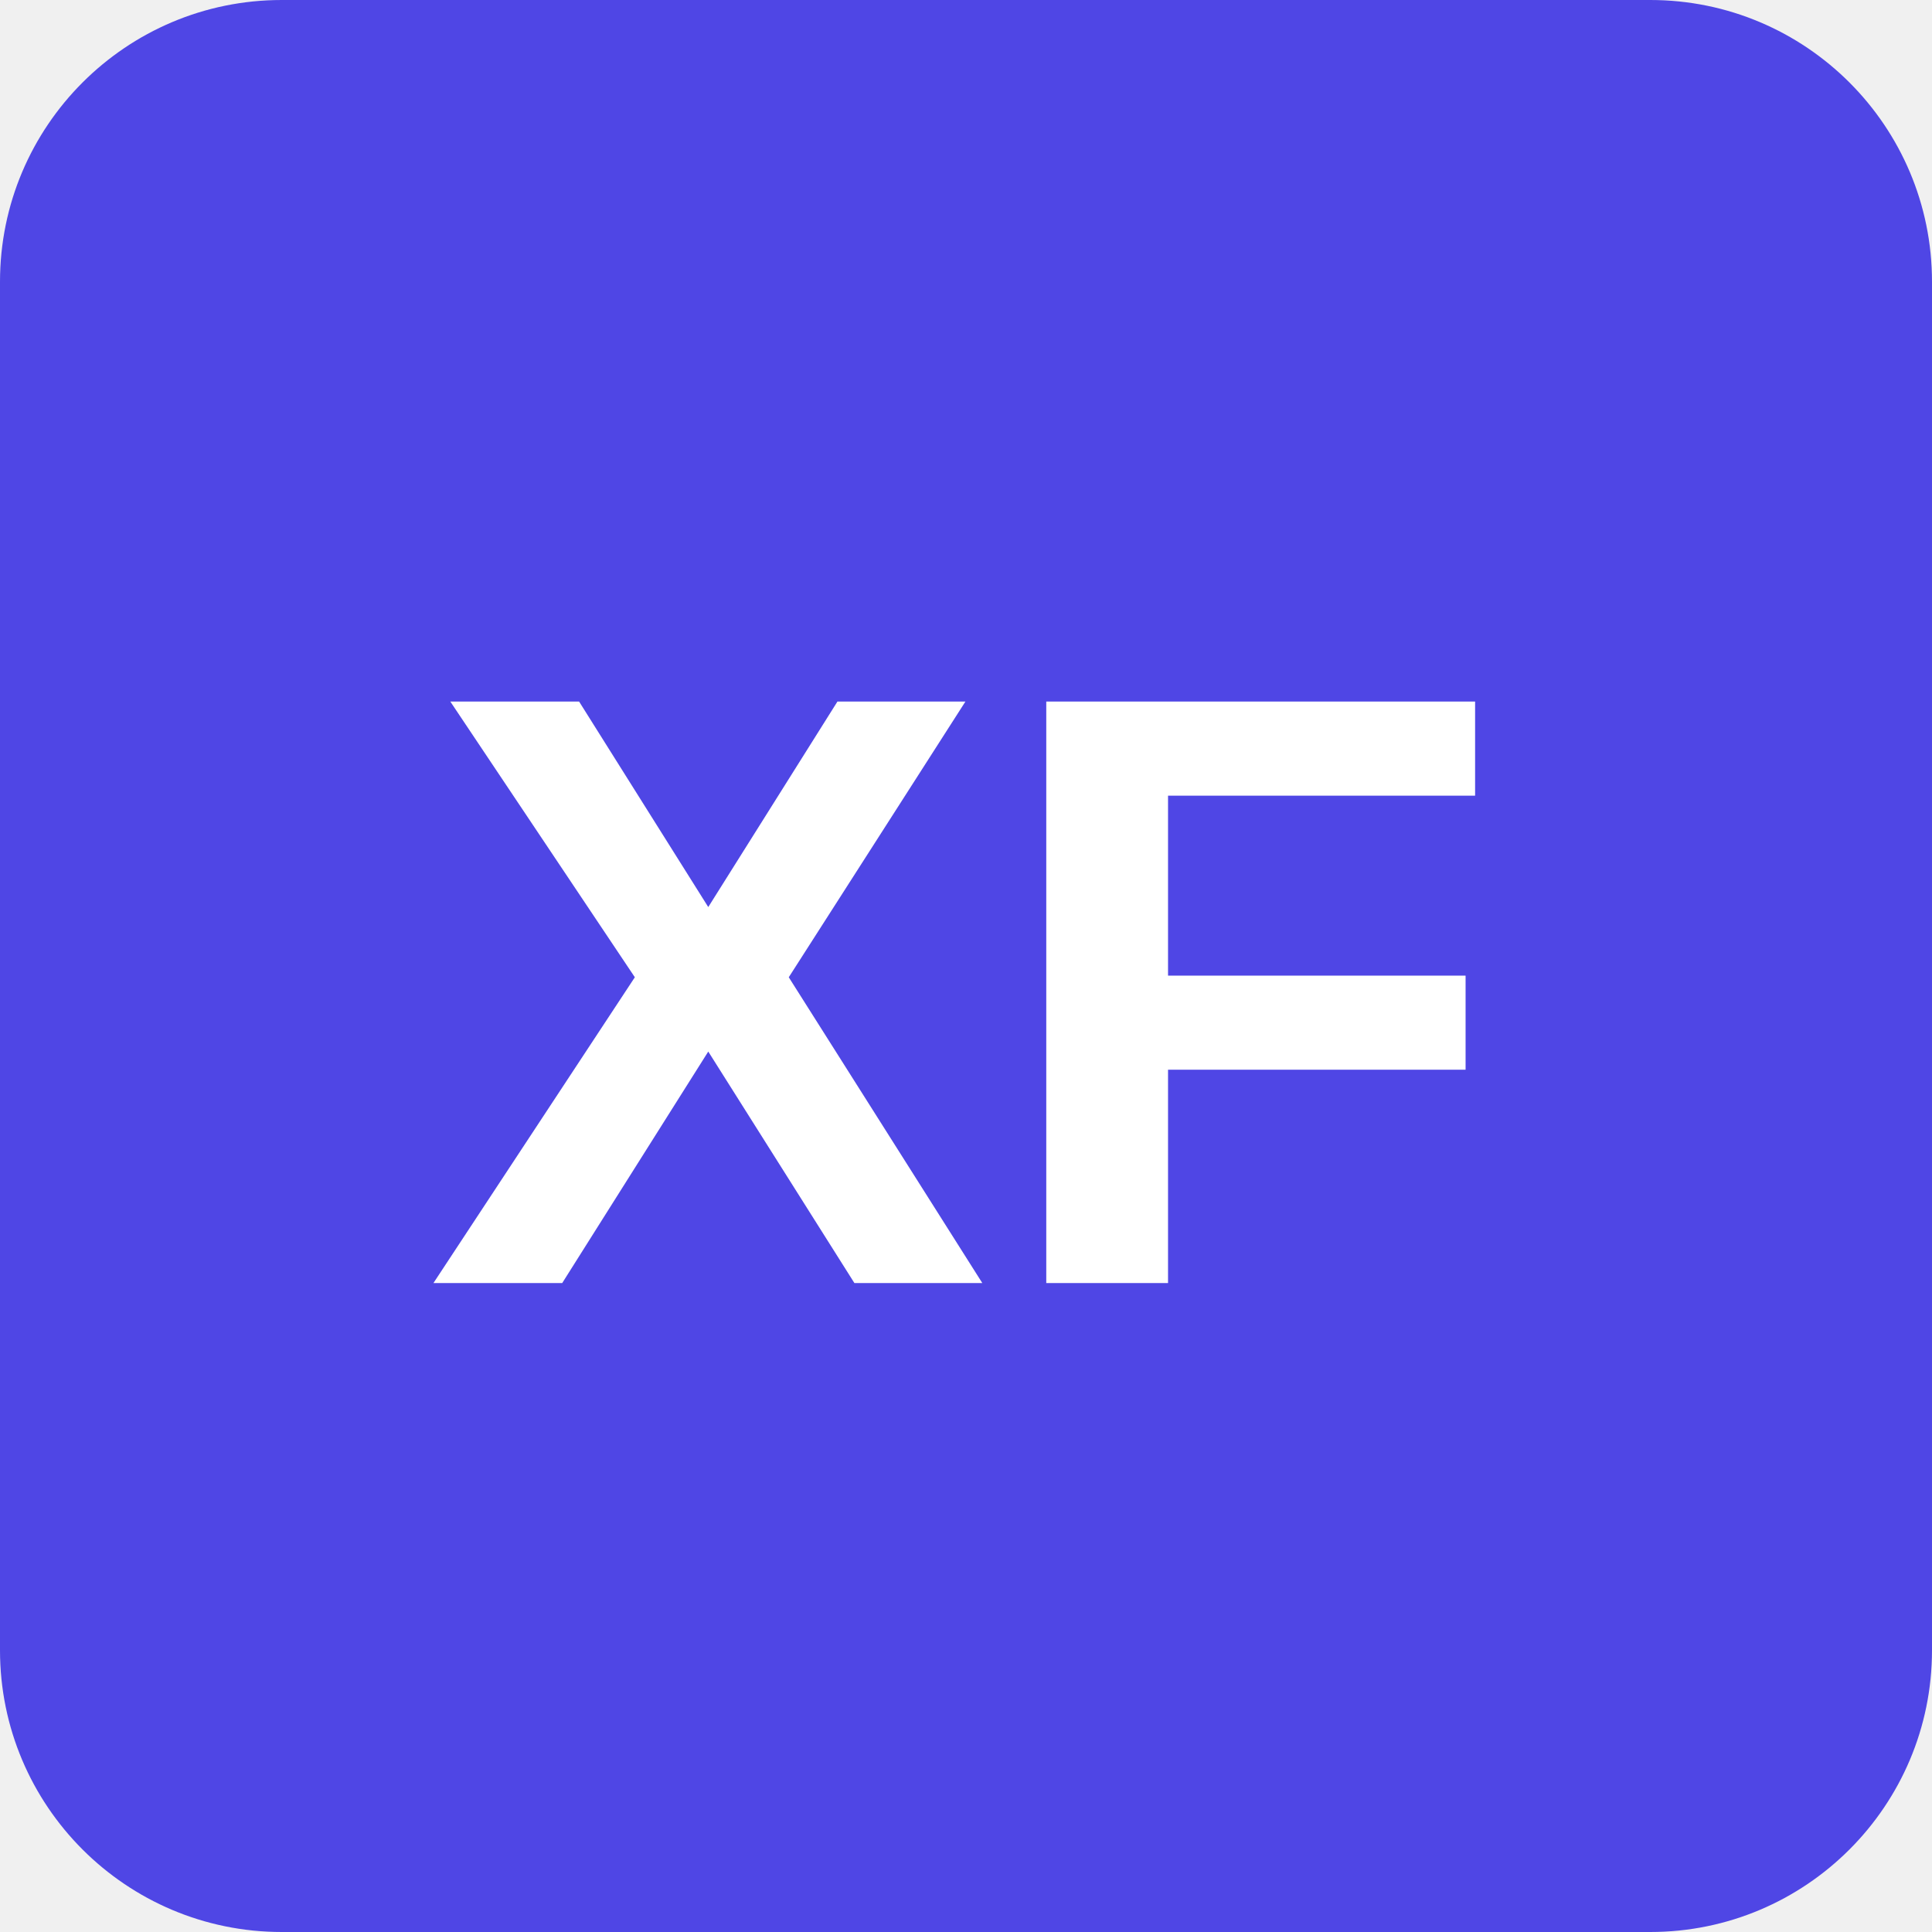
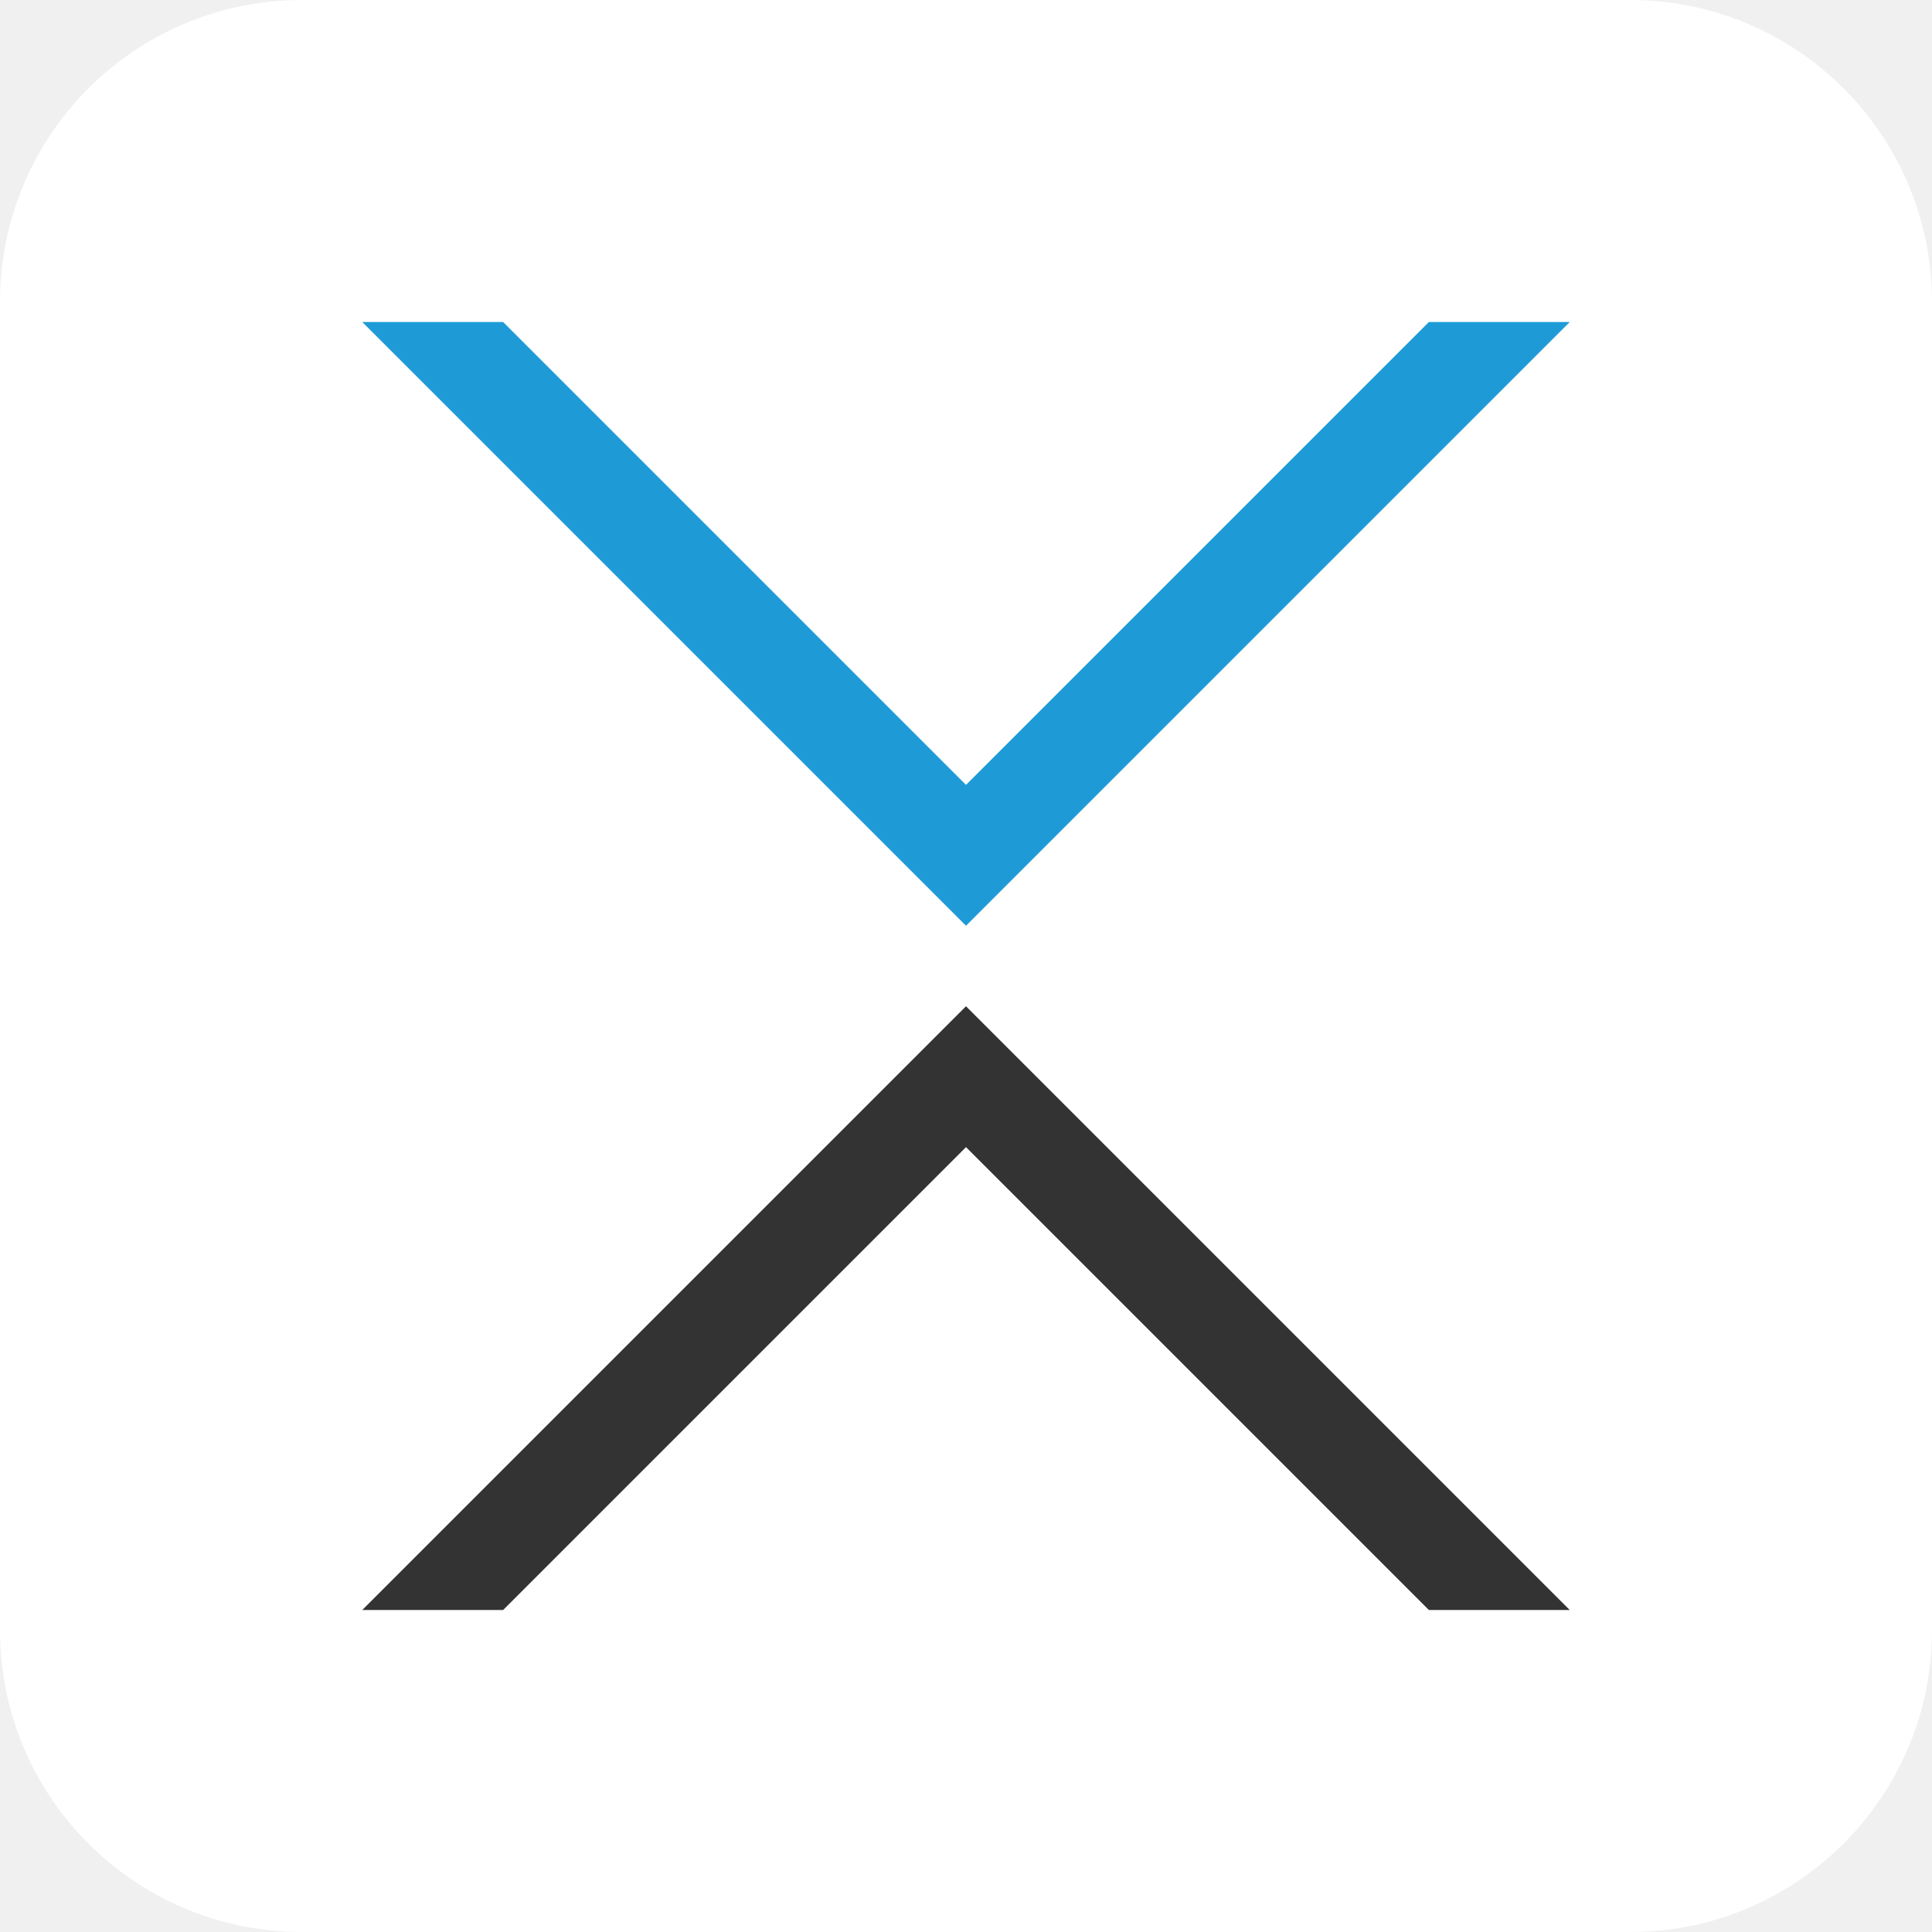
<svg xmlns="http://www.w3.org/2000/svg" viewBox="0 0 384 384">
-   <rect width="384" height="384" rx="56" fill="#4F46E5" />
-   <text x="50%" y="54%" dominant-baseline="middle" text-anchor="middle" font-family="Arial, sans-serif" font-weight="bold" font-size="168" fill="white">XF</text>
+   <rect width="384" height="384" rx="60" fill="white" />
+   <path d="M192 184 L72 64 L100 64 L192 156 L284 64 L312 64 L192 184 Z" fill="#1E9BD7" />
+   <path d="M192 200 L72 320 L100 320 L192 228 L284 320 L312 320 L192 200 Z" fill="#333333" />
</svg>
